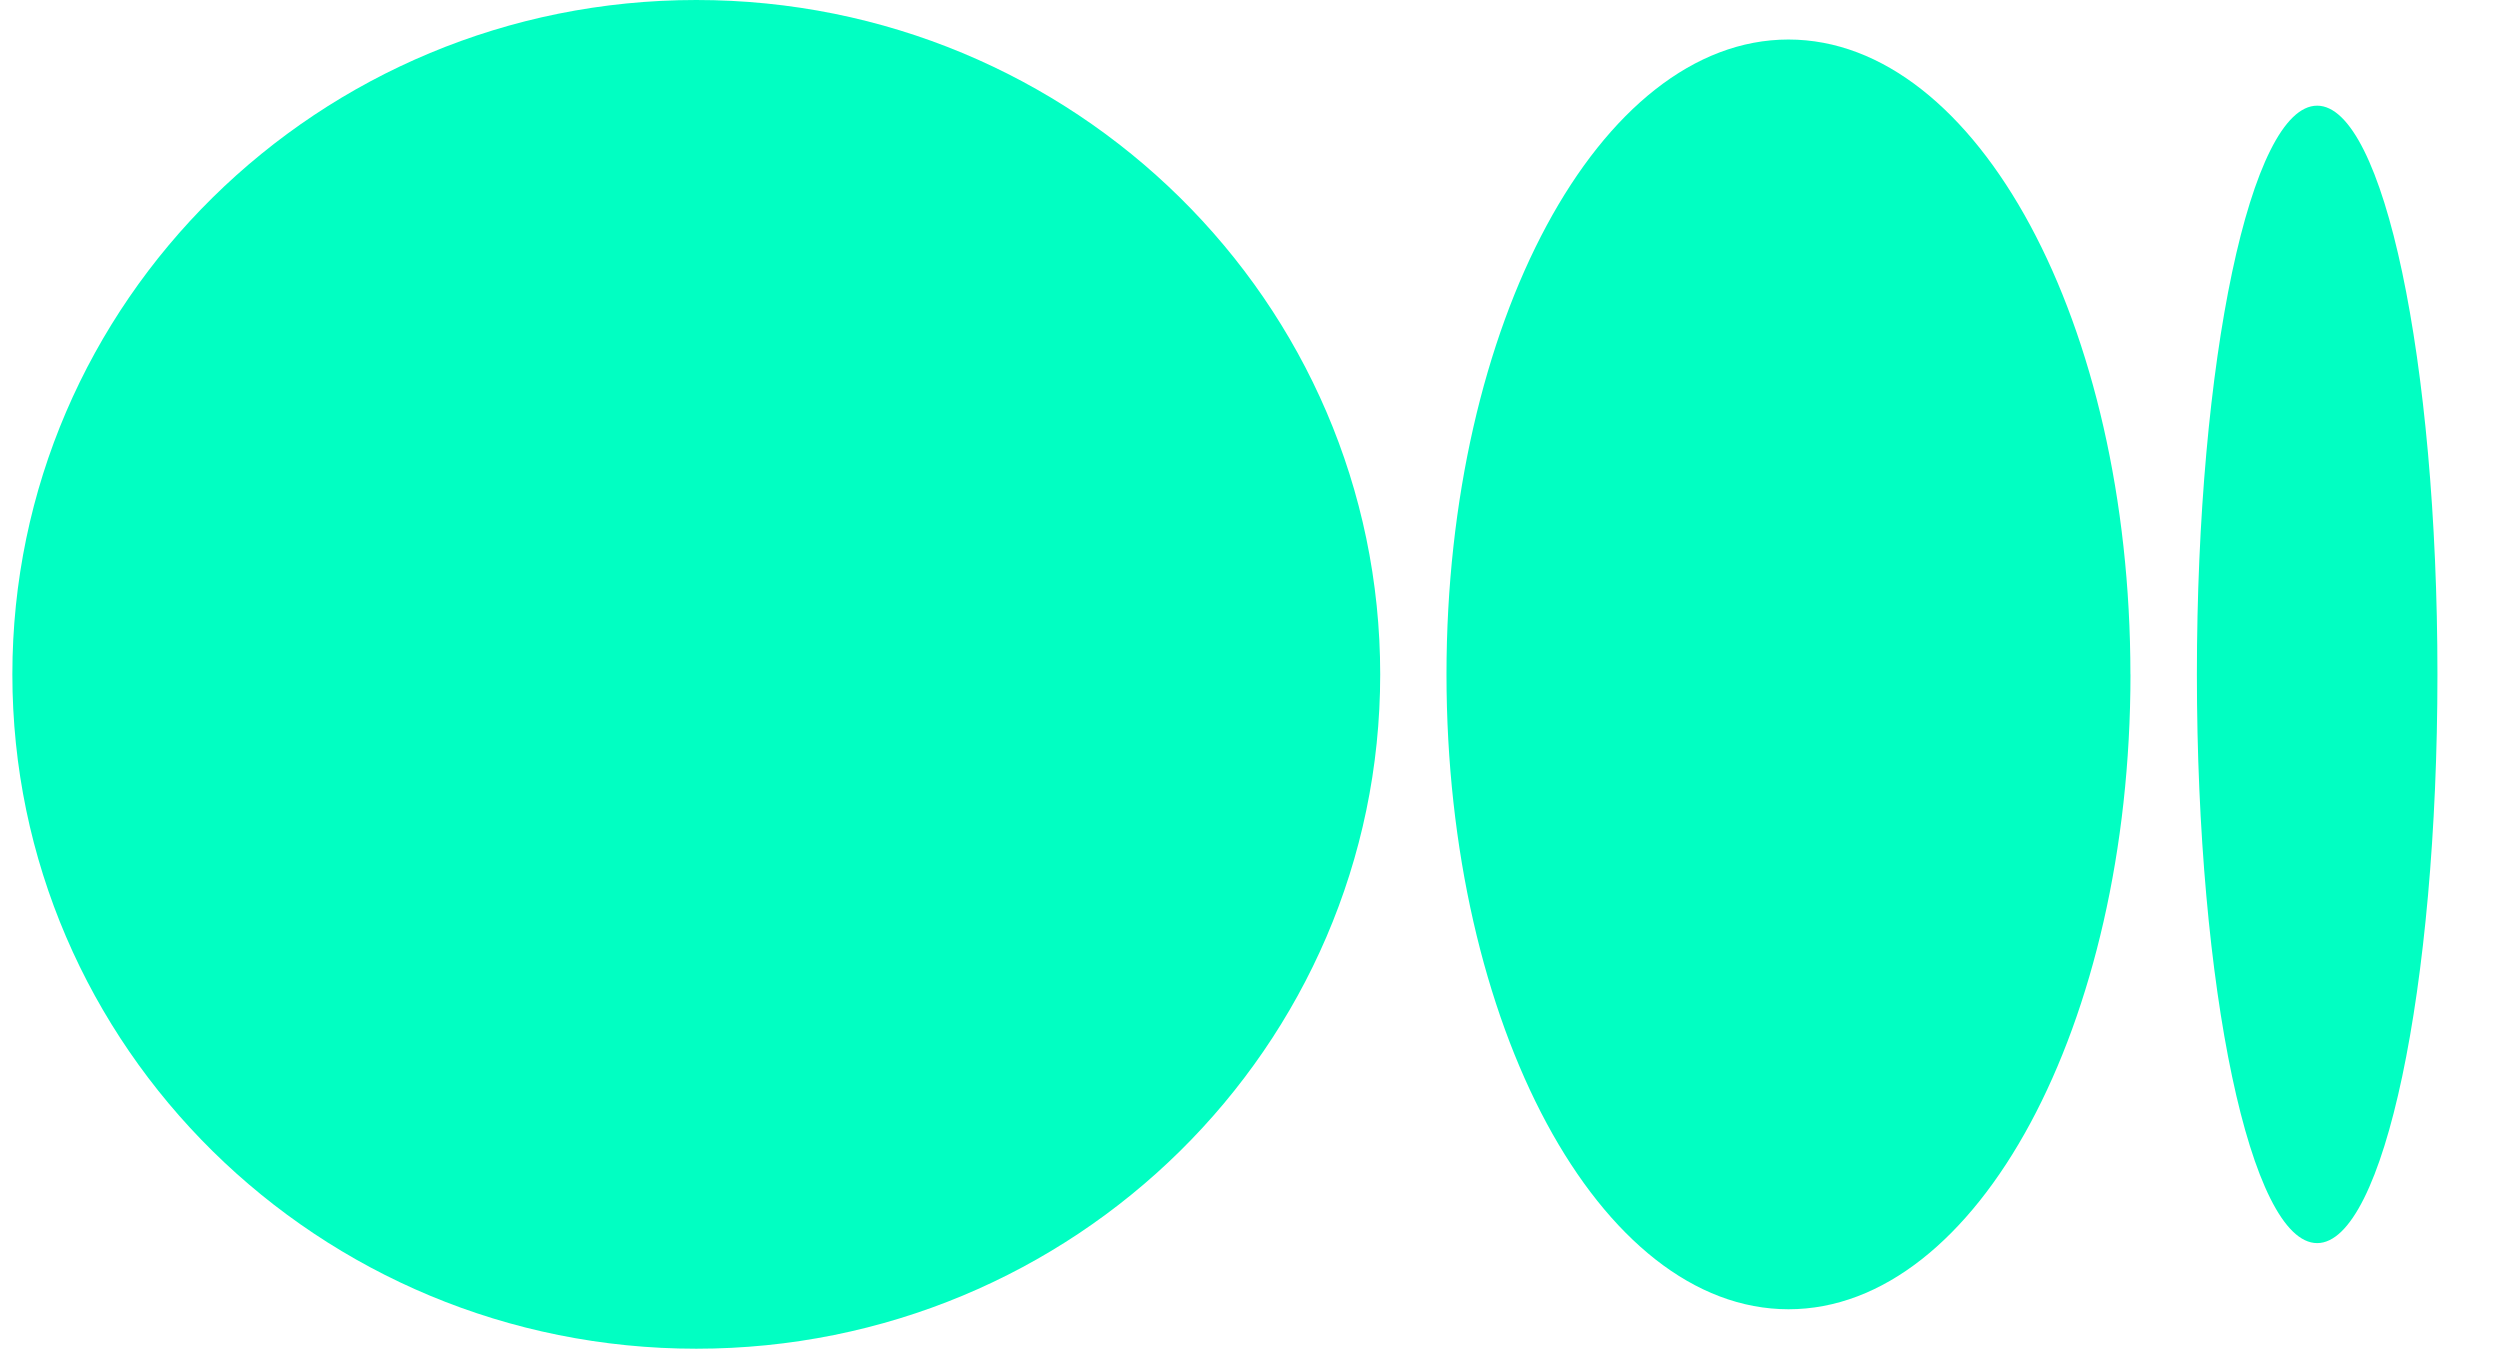
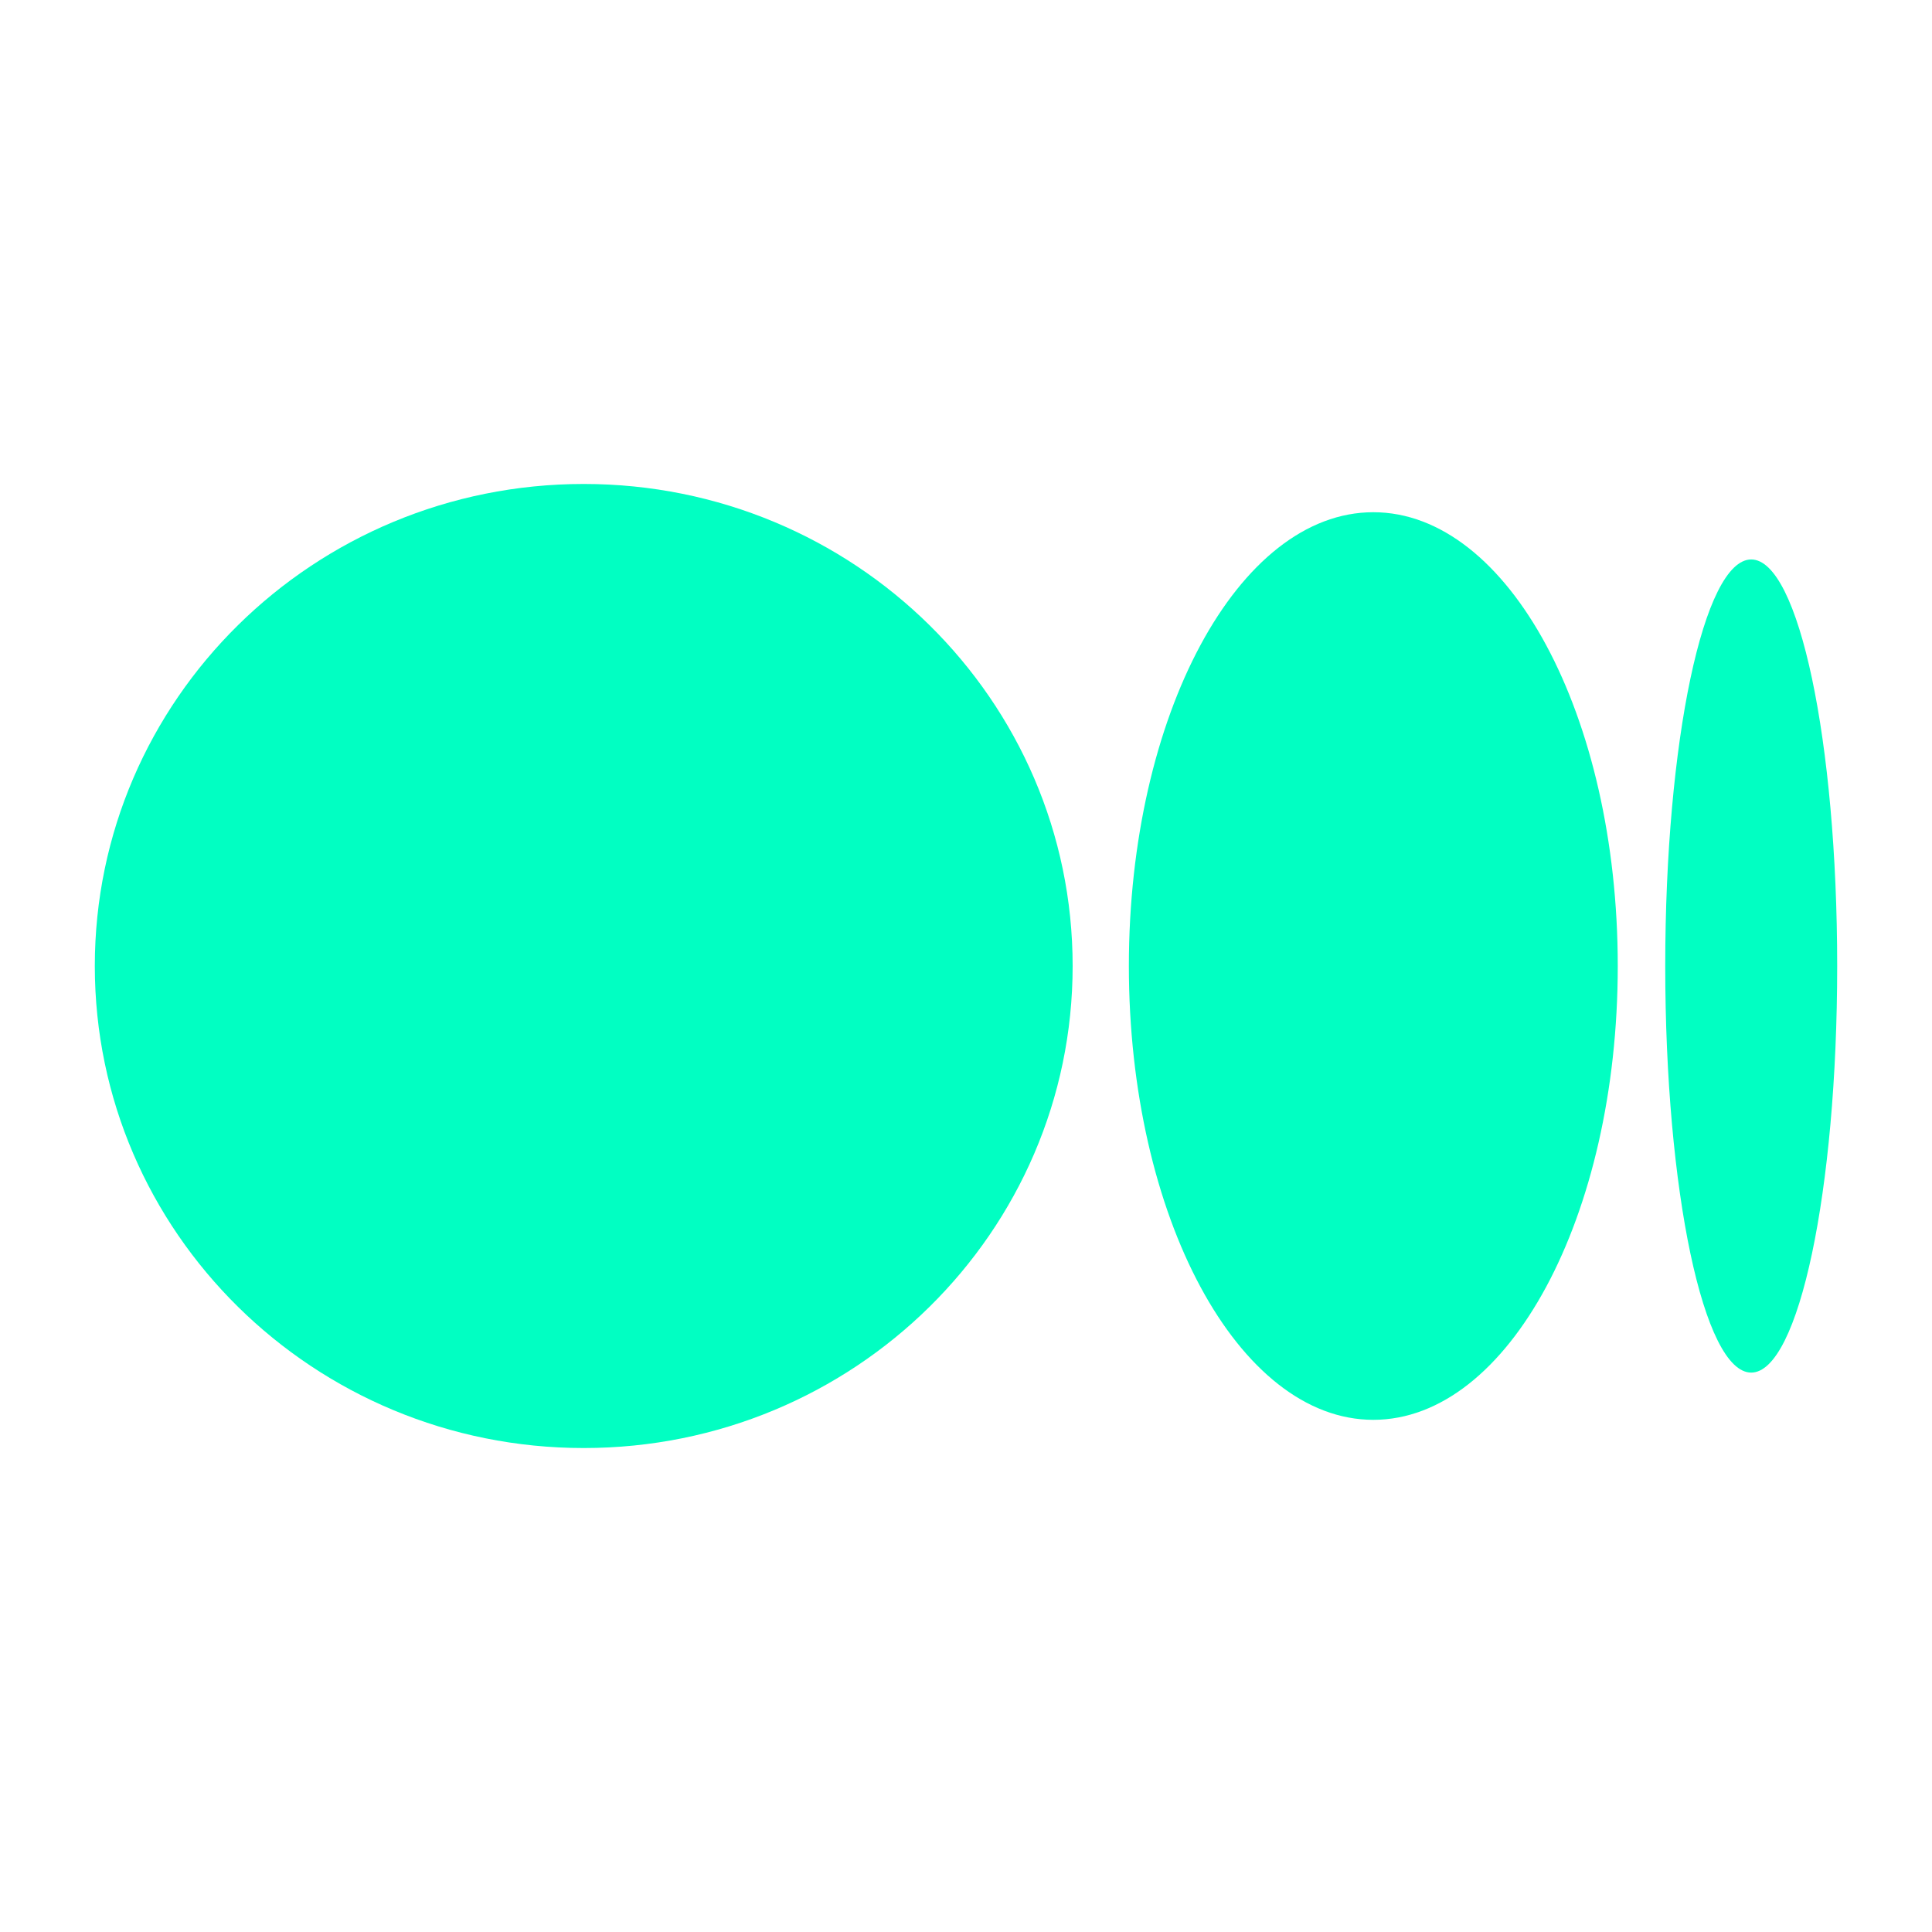
- <svg xmlns="http://www.w3.org/2000/svg" width="37" height="20" viewBox="0 0 37 20" fill="none">
-   <path d="M20.427 9.981C20.427 15.492 15.895 19.961 10.305 19.961C4.715 19.961 0.183 15.492 0.183 9.981C0.183 4.469 4.715 0 10.305 0C15.896 0 20.427 4.469 20.427 9.981Z" fill="#01FFC2" />
-   <path d="M31.531 9.981C31.531 15.169 29.265 19.377 26.47 19.377C23.674 19.377 21.408 15.169 21.408 9.981C21.408 4.793 23.674 0.585 26.469 0.585C29.265 0.585 31.53 4.791 31.53 9.981" fill="#01FFC2" />
-   <path d="M36.074 9.981C36.074 14.628 35.277 18.398 34.294 18.398C33.31 18.398 32.514 14.629 32.514 9.981C32.514 5.333 33.311 1.564 34.294 1.564C35.276 1.564 36.074 5.332 36.074 9.981Z" fill="#01FFC2" />
+ <svg xmlns="http://www.w3.org/2000/svg" width="40" height="40" viewBox="0 0 40 40" fill="none">
+   <path d="M22.208 20C22.208 25.512 17.676 29.98 12.086 29.98C6.496 29.98 1.963 25.512 1.963 20C1.963 14.488 6.495 10.02 12.086 10.02C17.676 10.02 22.208 14.488 22.208 20Z" fill="#01FFC2" />
+   <path d="M33.494 20C33.494 25.189 31.228 29.396 28.433 29.396C25.638 29.396 23.372 25.189 23.372 20C23.372 14.812 25.637 10.605 28.433 10.605C31.228 10.605 33.494 14.811 33.494 20Z" fill="#01FFC2" />
+   <path d="M38.037 20.001C38.037 24.648 37.24 28.418 36.257 28.418C35.273 28.418 34.477 24.649 34.477 20.001C34.477 15.352 35.274 11.583 36.257 11.583C37.24 11.583 38.037 15.352 38.037 20.001Z" fill="#01FFC2" />
</svg>
